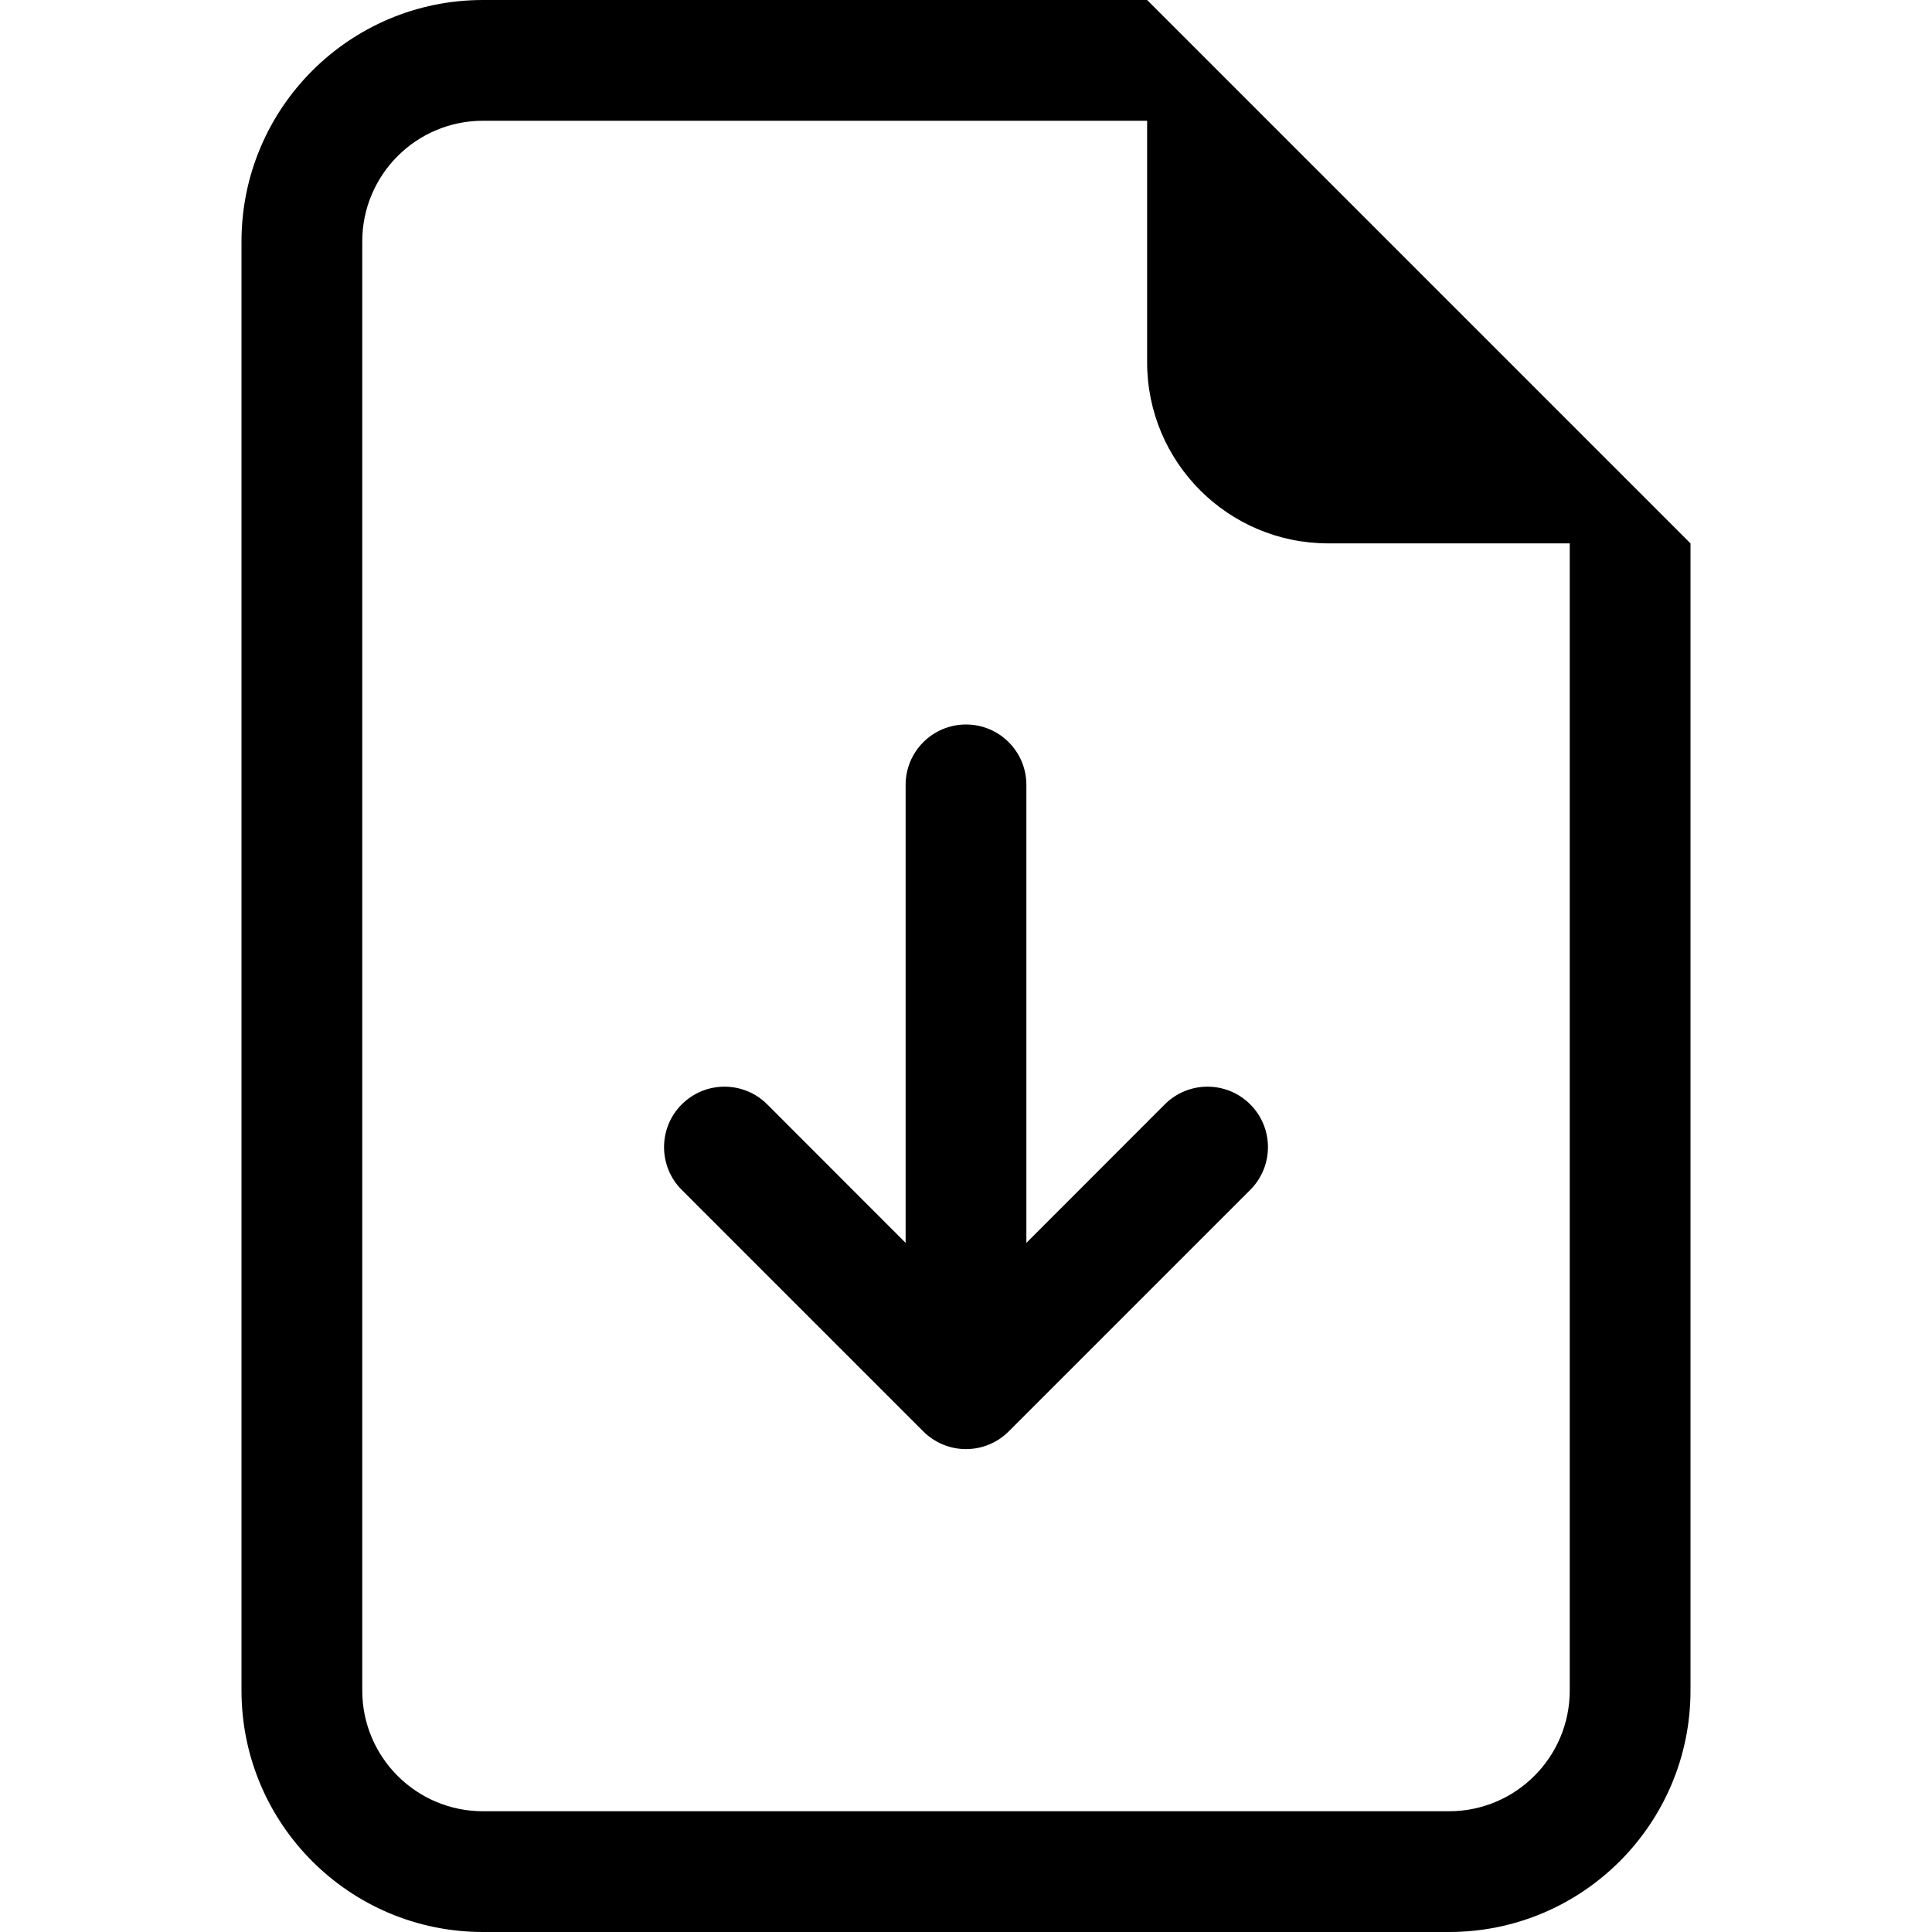
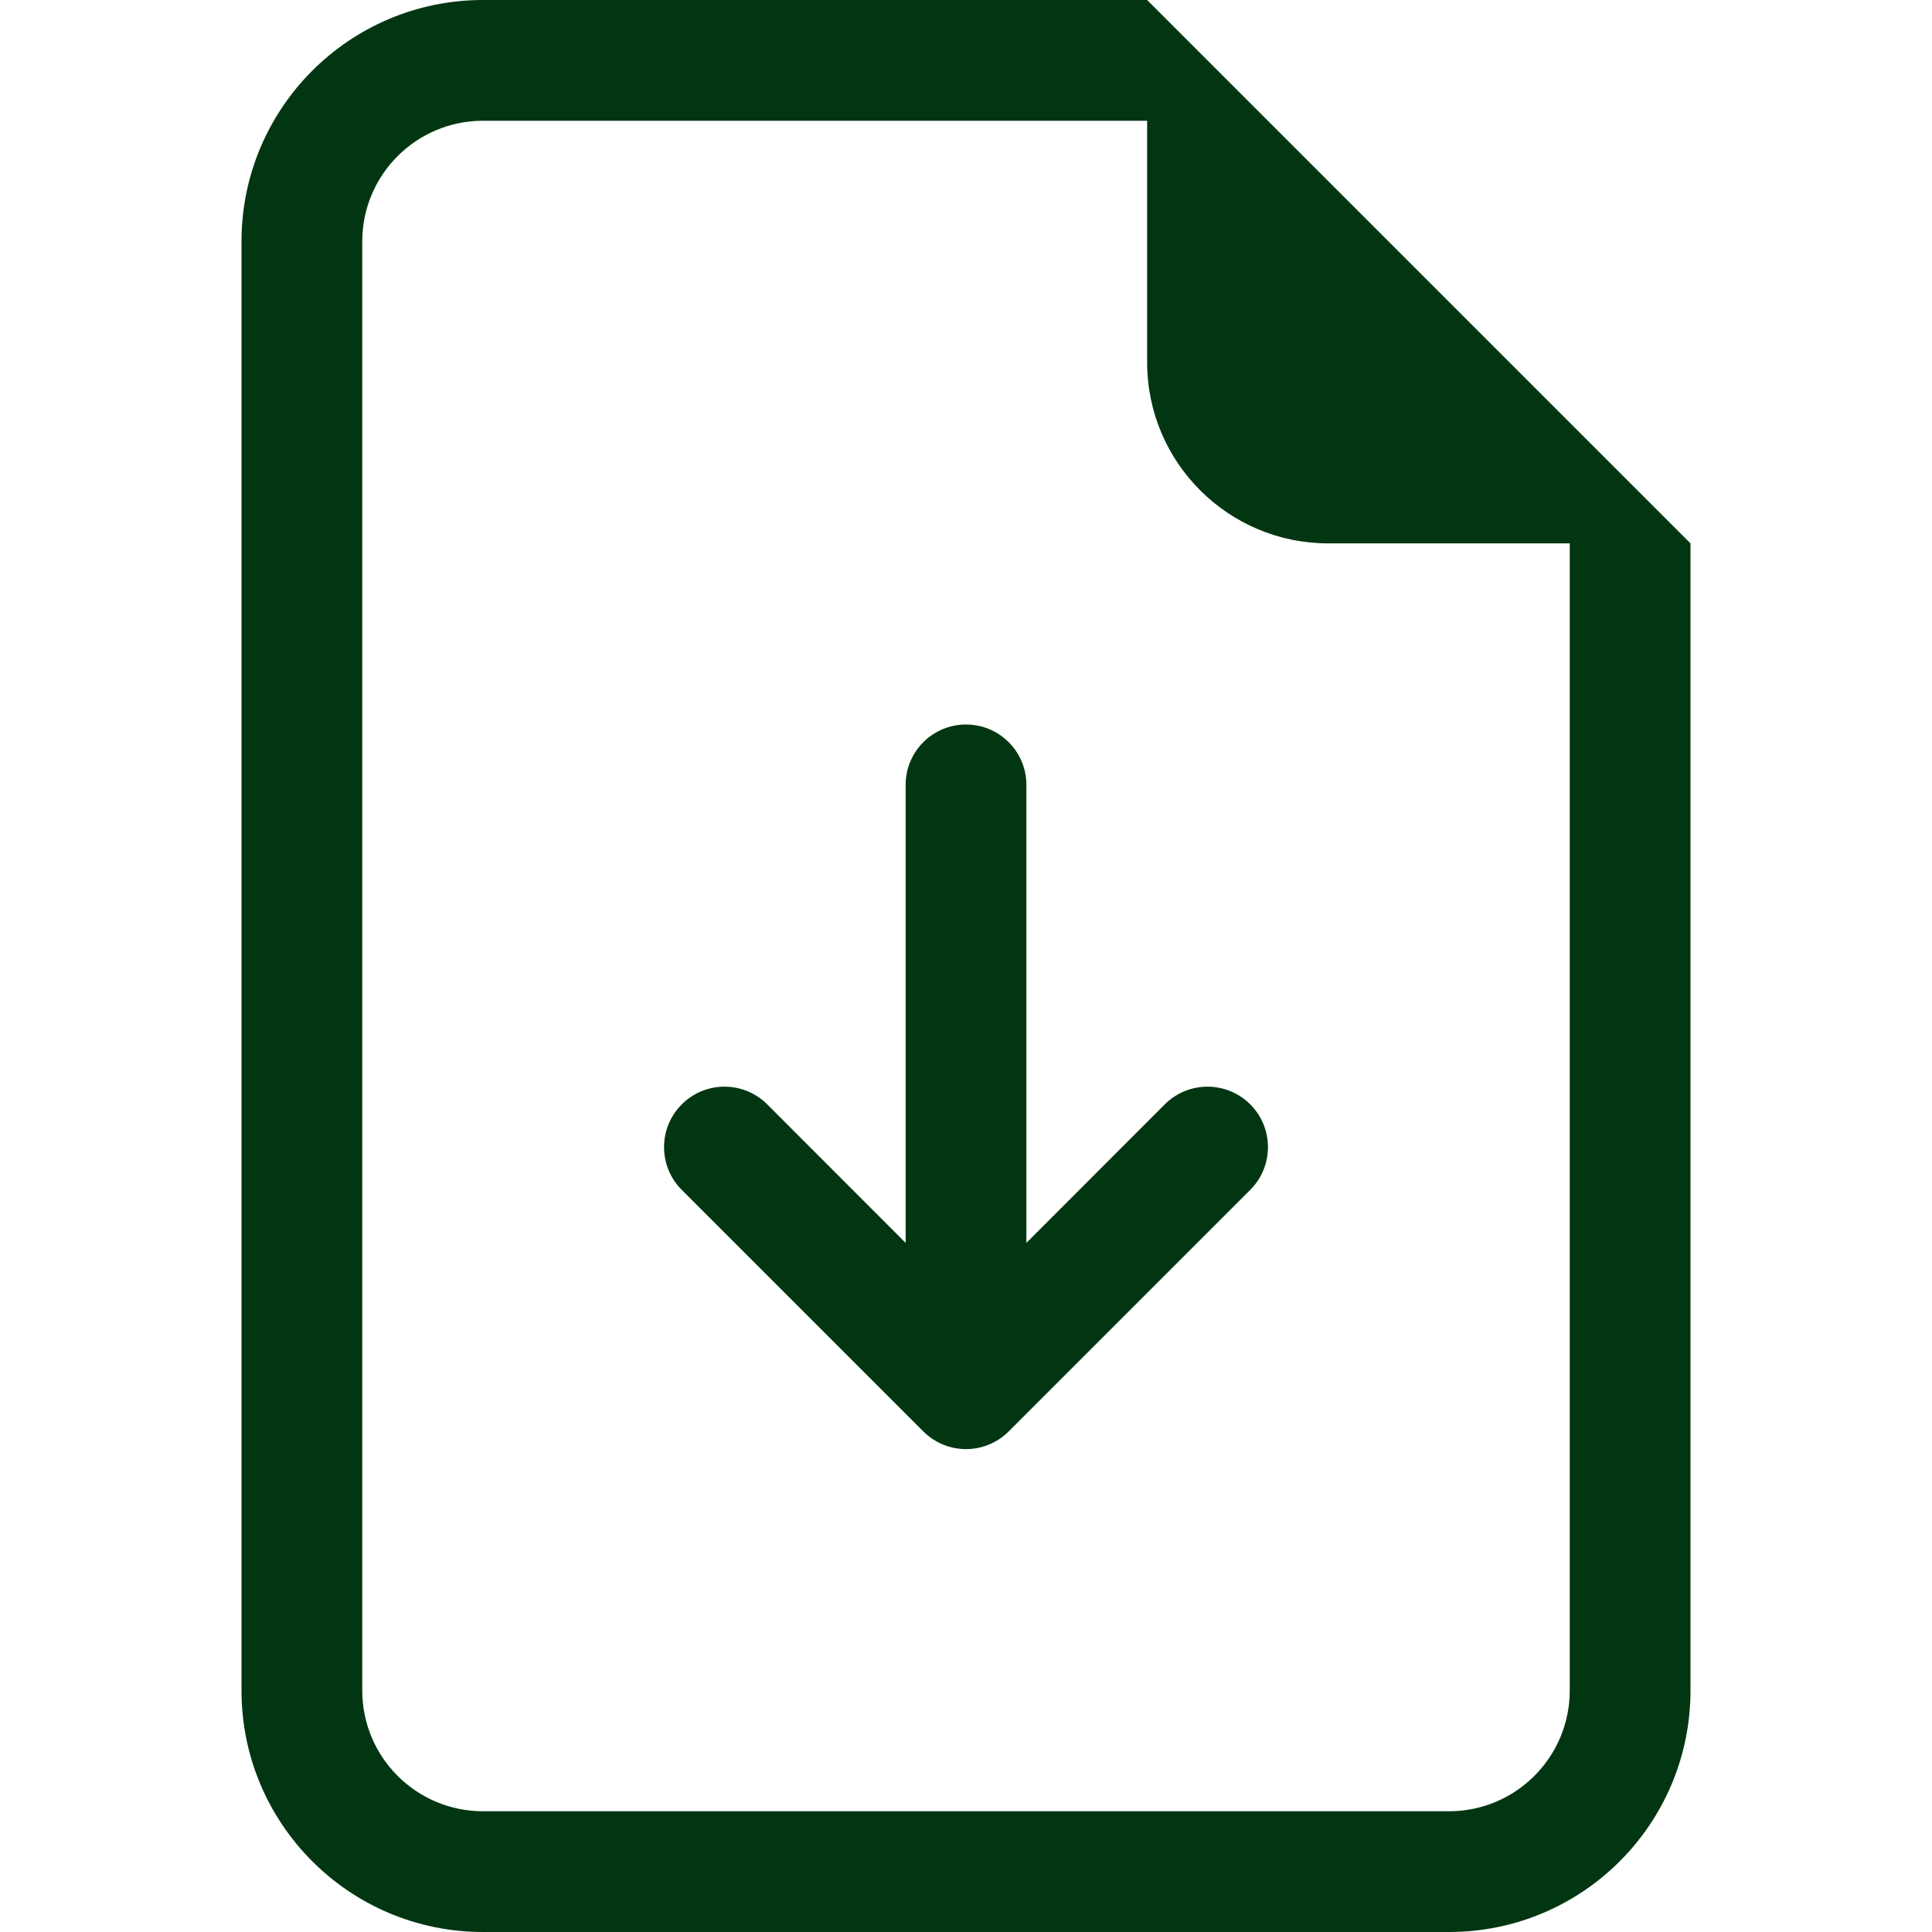
- <svg xmlns="http://www.w3.org/2000/svg" width="16" height="16" fill="currentColor" class="bi bi-file-earmark-arrow-down" viewBox="0 0 16 16">
+ <svg xmlns="http://www.w3.org/2000/svg" width="16" height="16" fill="#023612" class="bi bi-file-earmark-arrow-down" viewBox="0 0 16 16">
  <path d="M8.5 6.5a.5.5 0 0 0-1 0v3.793L6.354 9.146a.5.5 0 1 0-.708.708l2 2a.5.5 0 0 0 .708 0l2-2a.5.5 0 0 0-.708-.708L8.5 10.293V6.5z" />
  <path d="M14 14V4.5L9.5 0H4a2 2 0 0 0-2 2v12a2 2 0 0 0 2 2h8a2 2 0 0 0 2-2zM9.5 3A1.5 1.5 0 0 0 11 4.5h2V14a1 1 0 0 1-1 1H4a1 1 0 0 1-1-1V2a1 1 0 0 1 1-1h5.5v2z" />
</svg>
